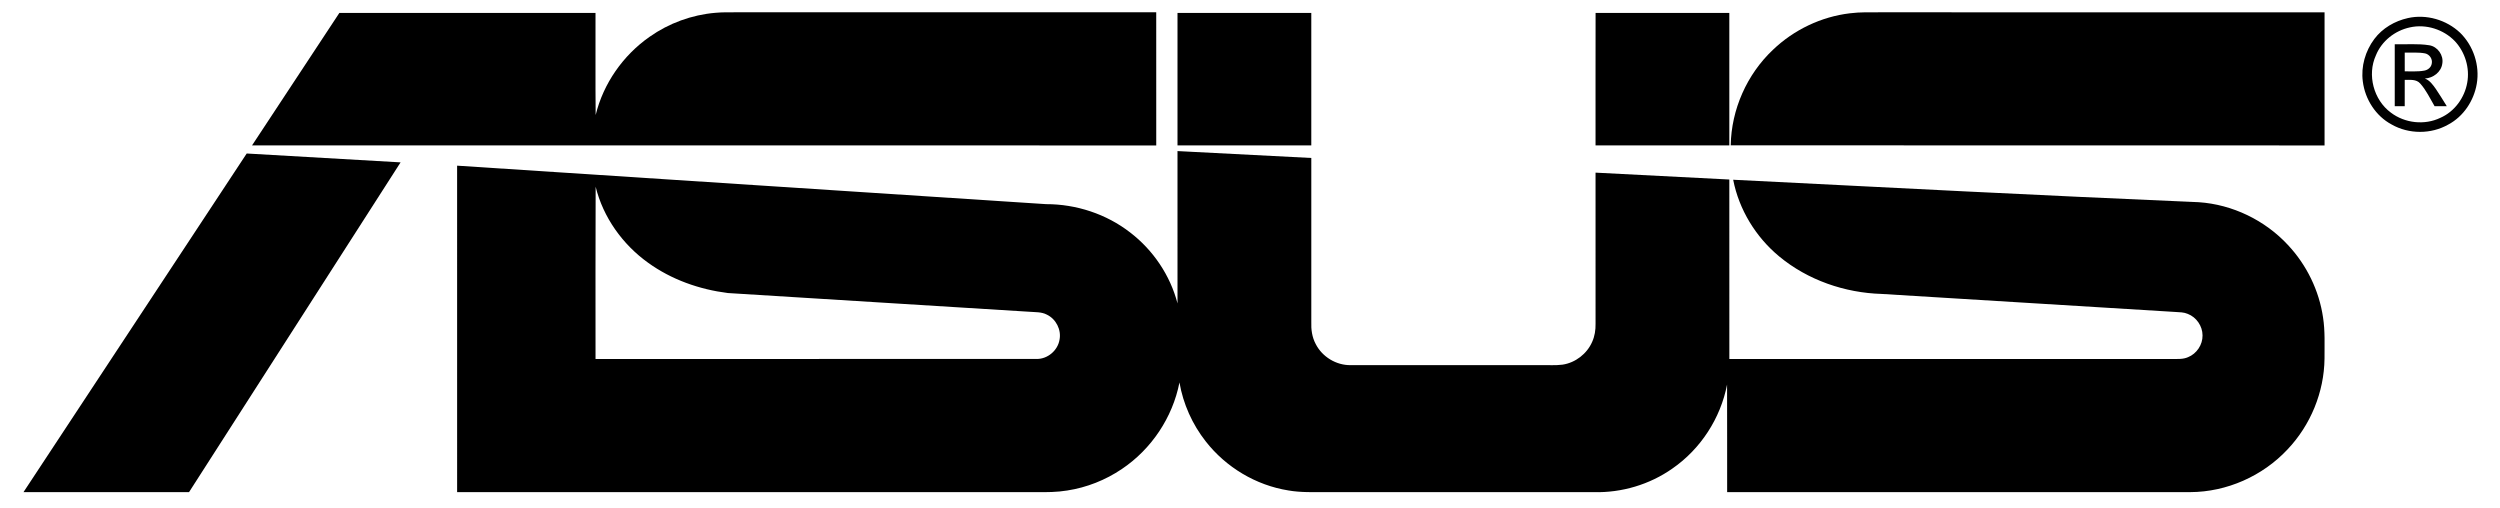
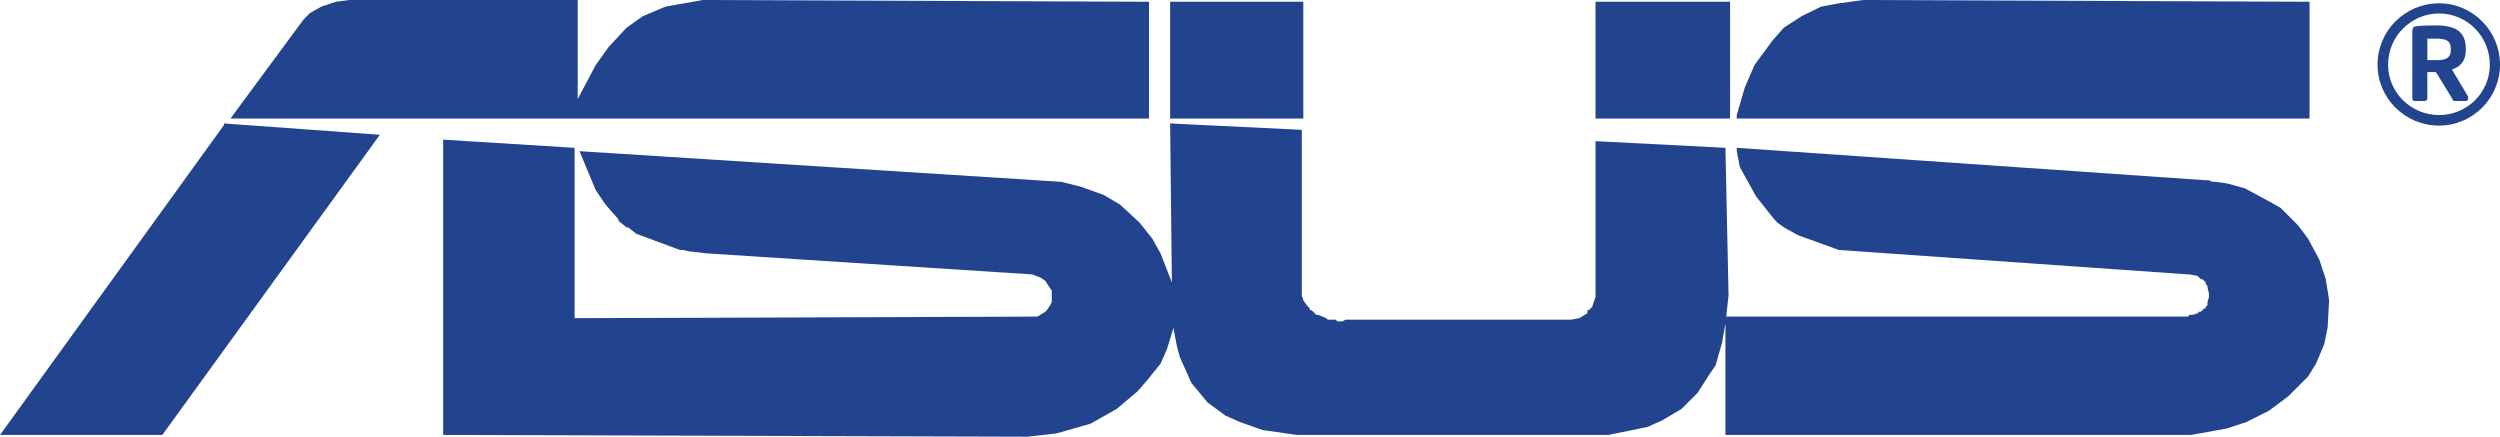
- <svg xmlns="http://www.w3.org/2000/svg" width="527pt" height="107pt" viewBox="0 0 2373 479" version="1.1">
-   <g id="#ffffffff">
- </g>
-   <g id="#000000ff">
-     <path fill="#000000" opacity="1.00" d=" M 679.09 10.75 C 685.69 10.14 692.32 10.28 698.95 10.27 C 831.79 10.26 964.64 10.28 1097.49 10.26 C 1097.53 52.39 1097.48 94.52 1097.51 136.65 C 811.42 136.63 525.34 136.58 239.25 136.59 C 266.88 94.69 294.49 52.77 322.13 10.86 C 403.17 10.87 484.21 10.86 565.26 10.87 C 565.36 43.18 565.07 75.49 565.40 107.79 C 572.66 77.91 591.40 51.13 616.56 33.55 C 634.90 20.60 656.72 12.64 679.09 10.75 Z" />
-     <path fill="#000000" opacity="1.00" d=" M 1755.90 11.22 C 1765.54 9.96 1775.28 10.32 1784.98 10.27 C 1925.48 10.28 2065.98 10.24 2206.47 10.29 C 2206.45 52.41 2206.46 94.53 2206.47 136.65 C 2018.58 136.68 1830.70 136.61 1642.81 136.55 C 1643.35 102.56 1658.16 69.17 1682.88 45.87 C 1702.68 26.90 1728.66 14.47 1755.90 11.22 Z" />
-     <path fill="#000000" opacity="1.00" d=" M 1117.69 10.87 C 1160.02 10.87 1202.35 10.86 1244.68 10.87 C 1244.68 52.78 1244.68 94.69 1244.68 136.60 C 1202.35 136.59 1160.01 136.62 1117.68 136.58 C 1117.69 94.68 1117.67 52.77 1117.69 10.87 Z" />
-     <path fill="#000000" opacity="1.00" d=" M 1514.49 136.60 C 1514.52 94.68 1514.42 52.76 1514.53 10.85 C 1556.84 10.90 1599.16 10.85 1641.47 10.87 C 1641.48 52.78 1641.47 94.68 1641.48 136.59 C 1599.15 136.61 1556.82 136.60 1514.49 136.60 Z" />
-     <path fill="#000000" opacity="1.00" d=" M 2285.53 15.77 C 2303.04 11.80 2322.25 17.43 2335.21 29.76 C 2347.78 42.09 2353.94 60.72 2350.95 78.11 C 2348.24 94.16 2338.38 109.18 2323.84 116.85 C 2307.52 126.13 2286.47 126.07 2270.17 116.78 C 2255.03 108.74 2244.89 92.77 2242.78 75.92 C 2240.89 61.71 2245.18 47.00 2253.73 35.58 C 2261.41 25.35 2273.12 18.53 2285.53 15.77 M 2287.47 24.60 C 2273.28 27.63 2260.65 37.56 2255.20 51.14 C 2246.72 69.71 2253.05 93.48 2269.46 105.54 C 2282.69 115.55 2301.40 117.66 2316.40 110.43 C 2329.84 104.54 2339.37 91.44 2341.89 77.11 C 2344.46 63.11 2339.87 48.14 2330.23 37.74 C 2319.48 26.50 2302.71 21.14 2287.47 24.60 Z" />
-     <path fill="#000000" opacity="1.00" d=" M 2273.09 40.60 C 2284.00 40.90 2295.04 39.82 2305.87 41.56 C 2313.81 42.80 2319.65 51.09 2318.23 58.99 C 2317.17 67.01 2309.49 72.76 2301.67 73.12 C 2306.36 74.87 2309.28 79.10 2312.07 83.00 C 2315.74 88.34 2319.03 93.92 2322.49 99.40 C 2318.61 99.40 2314.75 99.40 2310.90 99.40 C 2306.55 92.08 2302.97 84.14 2297.19 77.79 C 2293.53 73.63 2287.51 74.47 2282.57 74.41 C 2282.56 82.74 2282.58 91.08 2282.56 99.41 C 2279.38 99.40 2276.23 99.40 2273.09 99.40 C 2273.08 79.80 2273.08 60.20 2273.09 40.60 M 2282.57 48.54 C 2282.56 54.47 2282.56 60.40 2282.58 66.33 C 2288.75 66.18 2295.02 66.80 2301.14 65.62 C 2304.51 65.05 2307.64 62.54 2308.21 59.04 C 2309.20 54.75 2306.19 50.23 2301.95 49.29 C 2295.57 48.05 2289.02 48.70 2282.57 48.54 Z" />
-     <path fill="#000000" opacity="1.00" d=" M 1117.68 142.00 C 1160.02 144.16 1202.36 146.31 1244.69 148.55 C 1244.71 200.38 1244.70 252.22 1244.69 304.05 C 1244.41 311.28 1245.40 318.70 1248.87 325.14 C 1255.05 337.32 1268.36 345.40 1282.03 345.19 C 1342.34 345.21 1402.66 345.20 1462.97 345.20 C 1469.71 345.03 1476.50 345.62 1483.20 344.72 C 1495.42 342.88 1506.35 334.43 1511.28 323.11 C 1513.72 317.74 1514.62 311.80 1514.50 305.94 C 1514.49 258.12 1514.51 210.30 1514.49 162.47 C 1556.83 164.59 1599.15 166.81 1641.48 169.00 C 1641.50 225.78 1641.47 282.56 1641.50 339.34 C 1781.67 339.33 1921.85 339.34 2062.03 339.33 C 2067.00 339.33 2072.20 339.71 2076.88 337.63 C 2085.08 334.36 2090.80 325.81 2090.65 316.96 C 2090.66 308.14 2084.85 299.68 2076.61 296.53 C 2072.94 294.95 2068.90 294.95 2065.01 294.72 C 1972.04 288.95 1879.06 283.32 1786.08 277.60 C 1751.05 276.56 1715.96 264.48 1688.84 242.02 C 1666.61 223.62 1650.67 197.60 1645.13 169.21 C 1792.43 176.64 1939.72 184.27 2087.07 190.53 C 2119.08 192.70 2149.92 207.63 2171.71 231.14 C 2189.44 250.04 2201.32 274.37 2205.05 300.02 C 2207.05 312.92 2206.38 326.00 2206.43 339.00 C 2206.09 370.82 2193.18 402.19 2171.28 425.23 C 2147.68 450.47 2113.62 465.60 2079.02 465.72 C 1932.49 465.76 1785.95 465.71 1639.41 465.75 C 1639.33 431.70 1639.49 397.66 1639.33 363.62 C 1633.21 395.59 1614.23 424.84 1587.43 443.34 C 1565.86 458.53 1539.36 466.40 1513.00 465.74 C 1428.32 465.73 1343.64 465.73 1258.97 465.73 C 1246.95 465.66 1234.84 466.23 1222.95 464.13 C 1192.17 459.23 1163.67 442.15 1144.52 417.62 C 1131.74 401.39 1123.05 381.97 1119.54 361.62 C 1113.08 394.81 1092.93 424.98 1064.85 443.79 C 1049.33 454.29 1031.48 461.35 1012.95 464.20 C 1003.40 465.79 993.71 465.82 984.06 465.73 C 800.67 465.73 617.29 465.73 433.90 465.73 C 433.88 362.44 433.89 259.14 433.89 155.85 C 620.26 167.93 806.61 180.23 992.97 192.37 C 1021.55 192.35 1050.14 201.71 1072.76 219.27 C 1094.57 235.98 1110.79 259.98 1117.69 286.61 C 1117.67 238.41 1117.69 190.20 1117.68 142.00 M 565.28 339.34 C 704.84 339.31 844.41 339.35 983.98 339.32 C 994.34 339.46 1003.97 331.35 1005.69 321.15 C 1007.61 311.67 1002.39 301.42 993.70 297.26 C 988.56 294.51 982.58 295.00 976.96 294.51 C 881.63 288.52 786.28 282.69 690.94 276.75 C 663.85 273.36 637.22 263.97 615.02 247.87 C 590.89 230.53 572.49 204.83 565.39 175.84 C 565.11 230.34 565.32 284.84 565.28 339.34 Z" />
-     <path fill="#000000" opacity="1.00" d=" M 22.30 465.72 C 92.93 358.59 163.55 251.45 234.17 144.30 C 282.86 147.05 331.54 149.87 380.23 152.72 C 313.34 257.08 246.35 361.37 179.44 465.72 C 127.06 465.75 74.68 465.74 22.30 465.72 Z" />
+ <svg xmlns="http://www.w3.org/2000/svg" version="1.1" id="svg3006" x="0px" y="0px" width="400px" height="69.875px" viewBox="1 1 400 69.875" enable-background="new 1 1 400 69.875" xml:space="preserve">
+   <g id="l1" transform="translate(-133.2857,-456.4247)">
+     <path id="path2855" fill="#22448F" d="M190.129,457.425l-2.094,0.281l-2.344,0.781l-1.813,1.031l-1.031,1.031l-11.688,15.844   h146.969v-18.688l-71.406-0.281l-5.969,1.063l-3.625,1.531l-2.594,1.844l-2.875,3.094l-2.063,2.875l-2.875,5.438v-15.844h-34.531   h-0.25H190.129z M432.411,457.425l-3.906,0.531l-2.844,0.531l-3.125,1.531l-2.844,1.844l-1.813,2.063l-2.875,3.906l-1.563,3.625   l-1.281,4.406v0.531h91.656v-18.688L432.411,457.425z M321.504,457.706v18.688h21.313v-18.688H321.504z M389.567,457.706v18.688   h21.531v-18.688H389.567z M524.536,457.956c-5.456,0-9.844,4.397-9.844,9.813c0,5.375,4.387,9.75,9.844,9.75   c5.368,0,9.75-4.375,9.75-9.75C534.286,462.353,529.903,457.956,524.536,457.956z M524.536,459.581   c4.478,0,8.125,3.658,8.125,8.188c0,4.484-3.647,8.063-8.125,8.063c-4.472,0-8.156-3.578-8.156-8.063   C516.379,463.239,520.063,459.581,524.536,459.581z M524.004,461.487c-0.899,0-2.524,0.037-3.063,0.125   c-0.538,0.044-0.688,0.315-0.688,0.938v10.563c0,0.267,0.166,0.469,0.344,0.469h1.688c0.176,0,0.375-0.17,0.375-0.438v-4.188h0.438   h0.719c0.088,0,0.344,0.099,0.344,0.188l2.531,4.156c0,0.179,0.162,0.281,0.344,0.281h1.781c0.27,0,0.376-0.196,0.375-0.375v-0.313   l-2.594-4.344c1.34-0.446,2.219-1.361,2.219-3.094v-0.219C528.817,462.395,527.044,461.487,524.004,461.487z M522.661,463.612   h0.344h1.188c1.611,0,2.219,0.424,2.219,1.625v0.219c0,1.111-0.609,1.594-2.219,1.594h-1.531V463.612z M170.129,477.175v0.25   l-35.844,49.594h25.969l34.813-48.031L170.129,477.175z M321.504,477.175l0.281,25.438l-1.813-4.656l-1.313-2.344l-2.063-2.594   l-3.125-2.875l-2.594-1.531l-3.656-1.313l-3.094-0.781l-77.125-4.906l2.594,6.219l1.563,2.313l2.063,2.344v0.25l1.313,1.063h0.25   l1.313,1.031l7,2.594h0.531l1.031,0.25h0.25l2.344,0.281l52.188,3.375l1.313,0.5l0.781,0.531l0.5,0.781l0.531,0.781v0.25v0.531   v0.781v0.25l-0.25,0.531l-0.531,0.781l-0.25,0.25l-0.781,0.5l-0.531,0.281h-0.531h-0.25l-73.219,0.25v-27.25l-21.031-1.313v47.25   l93.469,0.281l4.688-0.531l5.438-1.563l4.156-2.344l3.375-2.844l1.563-1.813l2.094-2.594l1.031-2.344l1.031-3.375l0.531,2.844   l0.5,1.844l1.844,4.125l1.531,1.844l1.063,1.281l2.844,2.094l2.344,1.031l3.625,1.281l5.469,0.781h49.844l6.25-1.281l2.313-1.031   l3.125-1.844l2.594-2.594l1.813-2.844l1.063-1.563l1.031-3.625l0.531-3.125v17.906h74.5l5.719-1.031l3.125-1.031l3.625-1.813   l3.125-2.344l3.125-3.125l1.281-2.063l1.313-3.125l0.531-2.594l0.25-4.406l-0.531-3.375l-1.031-3.125l-1.813-3.375l-1.563-2.094   l-2.844-2.844l-1.844-1.031l-3.875-2.094l-2.875-0.781l-1.813-0.25h-0.5l-0.531-0.25h-0.531l-75.031-5.188v0.5l0.5,2.594   l2.594,4.688l2.875,3.625l0.25,0.25l0.25,0.281l1.063,0.781l2.313,1.281l6.5,2.344l55.844,3.906h0.25l1.313,0.25l0.5,0.531h0.281   l0.25,0.25l0.25,0.25v0.281l0.281,0.25v0.25l0.25,1.031v0.531l-0.25,0.781v0.531l-0.281,0.25v0.25h-0.25l-0.25,0.281l-0.281,0.25   h-0.25l-0.25,0.25l-0.781,0.25h-0.531l-0.25,0.281h-73.875l0.375-3.375l-0.5-23.625l-20.781-1.063v23.906v1.031l-0.281,0.781   l-0.25,0.781l-0.25,0.25l-0.281,0.281h-0.25v0.25v0.25l-1.281,0.781l-1.313,0.25h-1.031h-35.063l-0.531,0.281h-0.781l-0.25-0.281   h-0.25h-0.781h-0.25l-0.281-0.25l-1.281-0.531h-0.281l-0.25-0.25l-0.25-0.25l-0.281-0.25h-0.25v-0.281l-0.5-0.5l-0.531-0.781   l-0.25-0.781v-0.281v-0.5v-0.281v-0.25v-25.188L321.504,477.175z M227.004,481.612v-0.031h-0.281L227.004,481.612z" />
  </g>
</svg>
